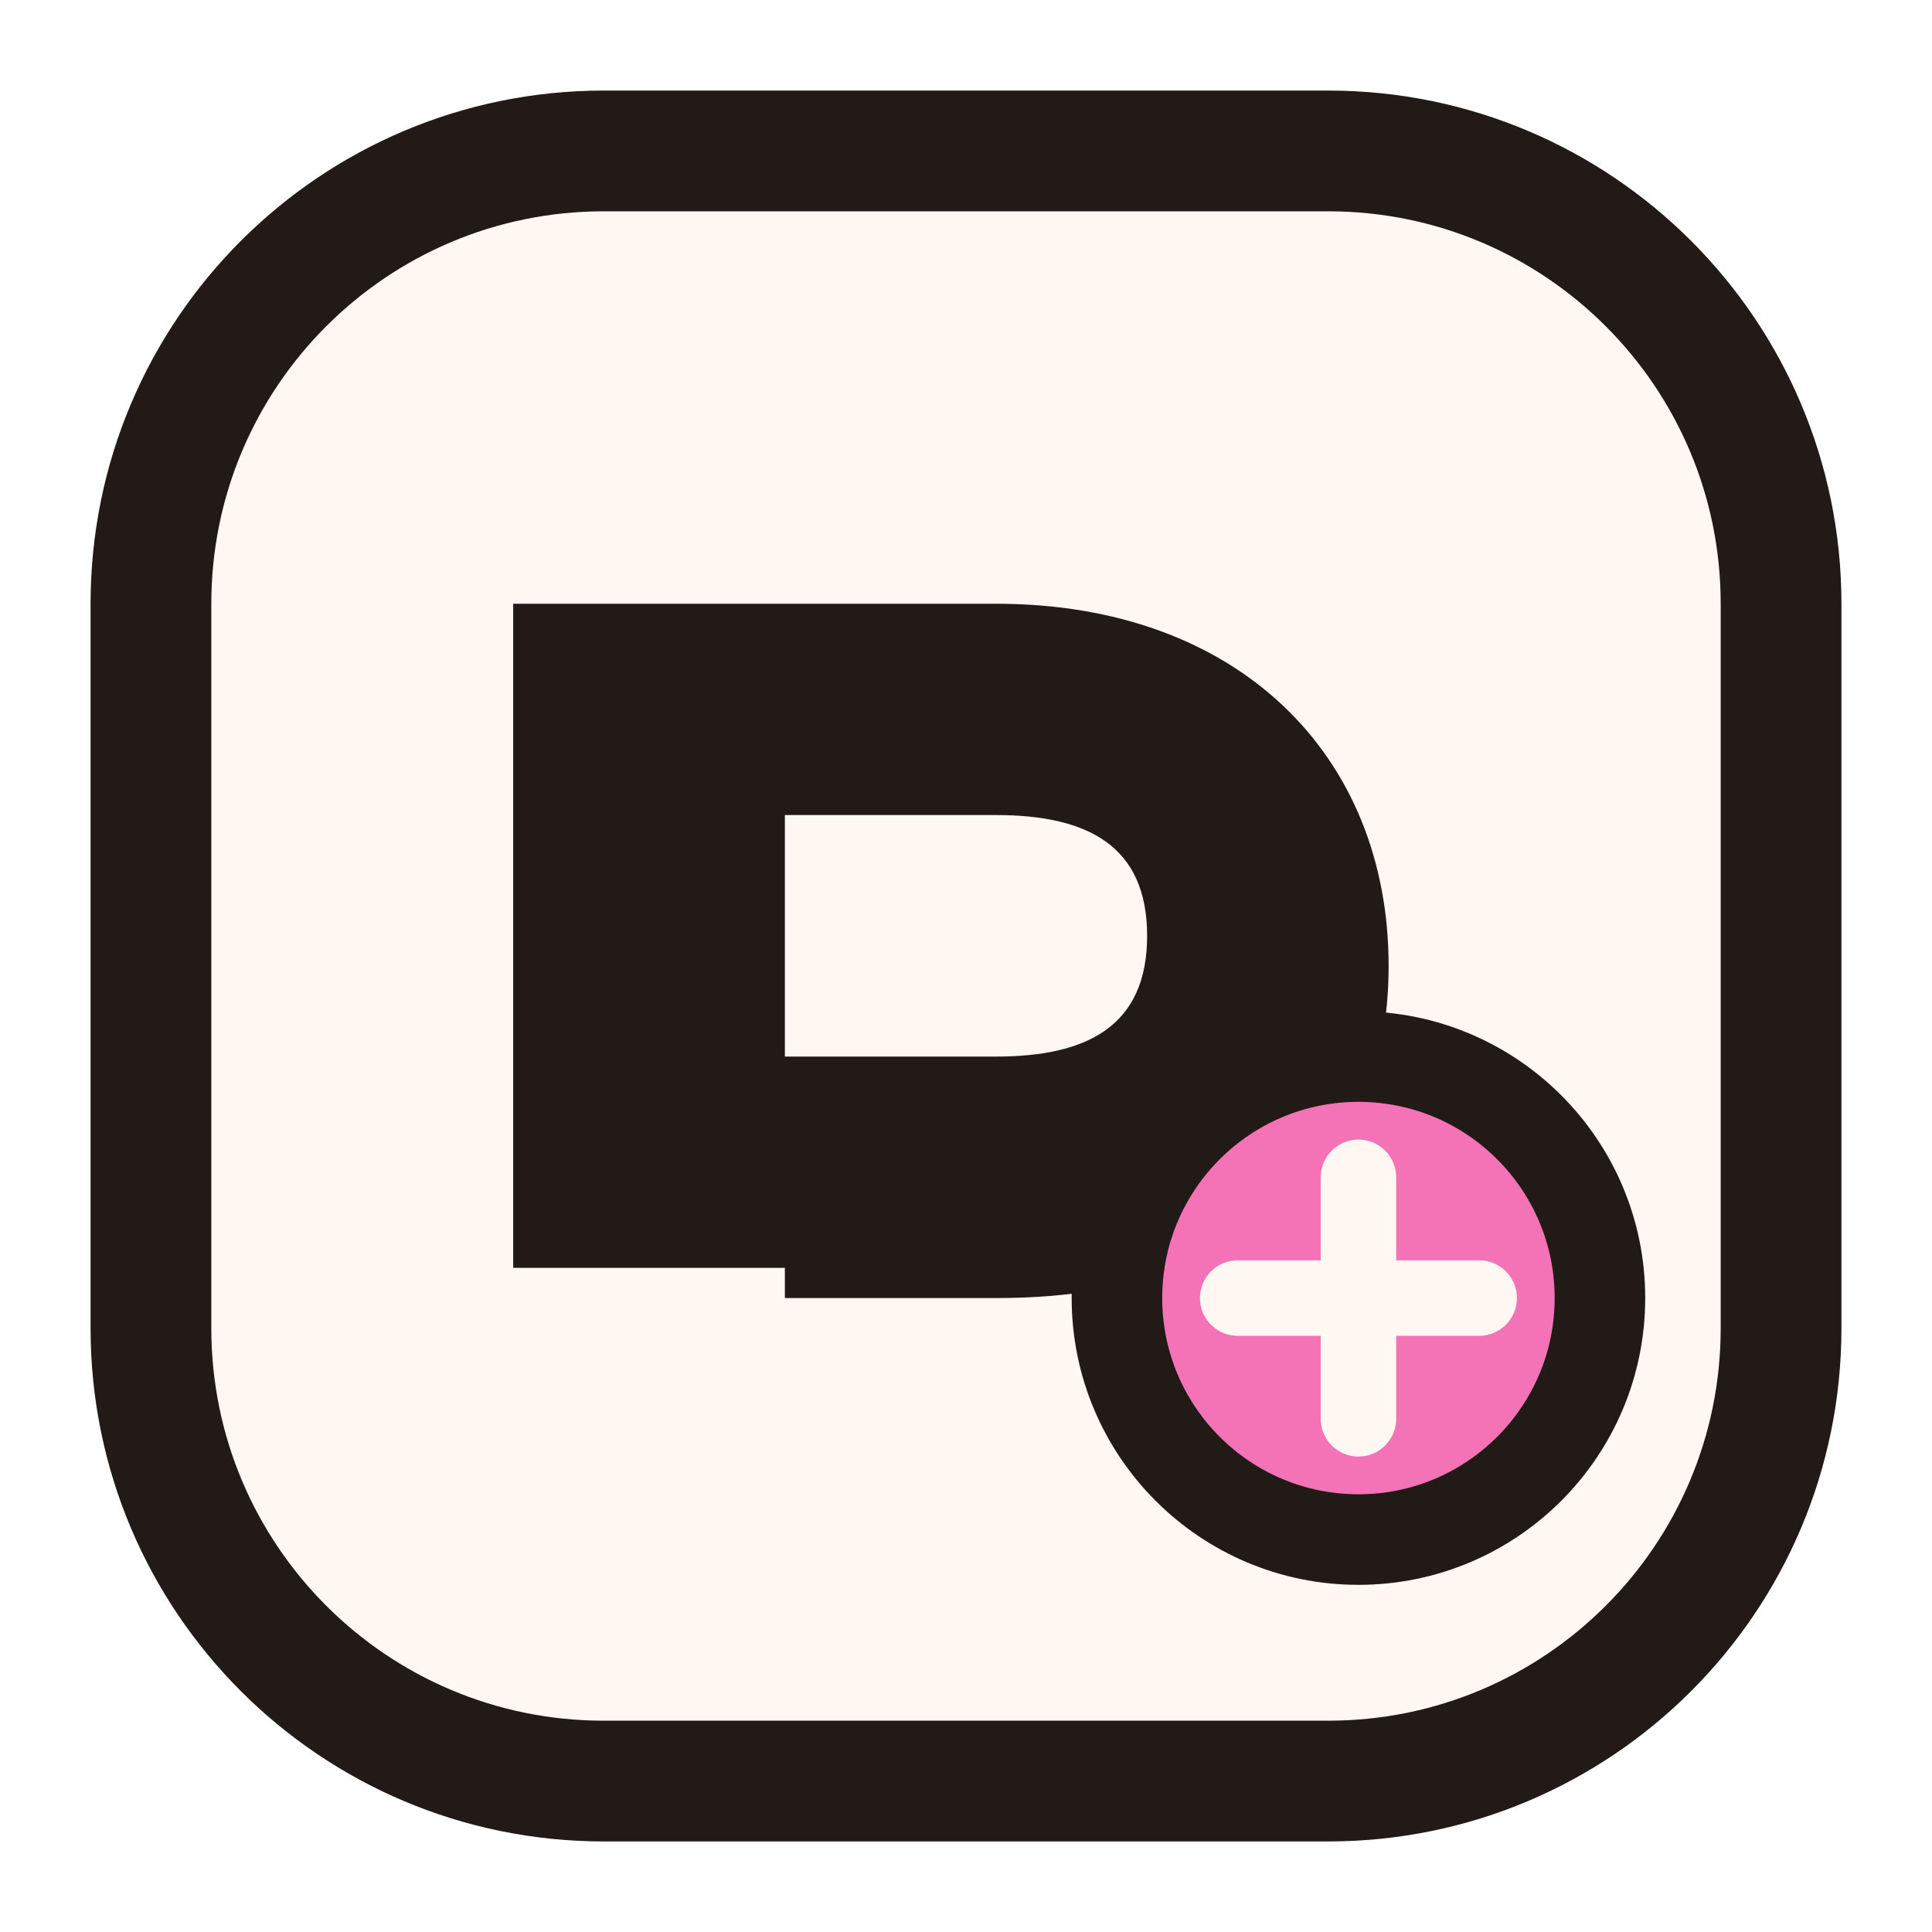
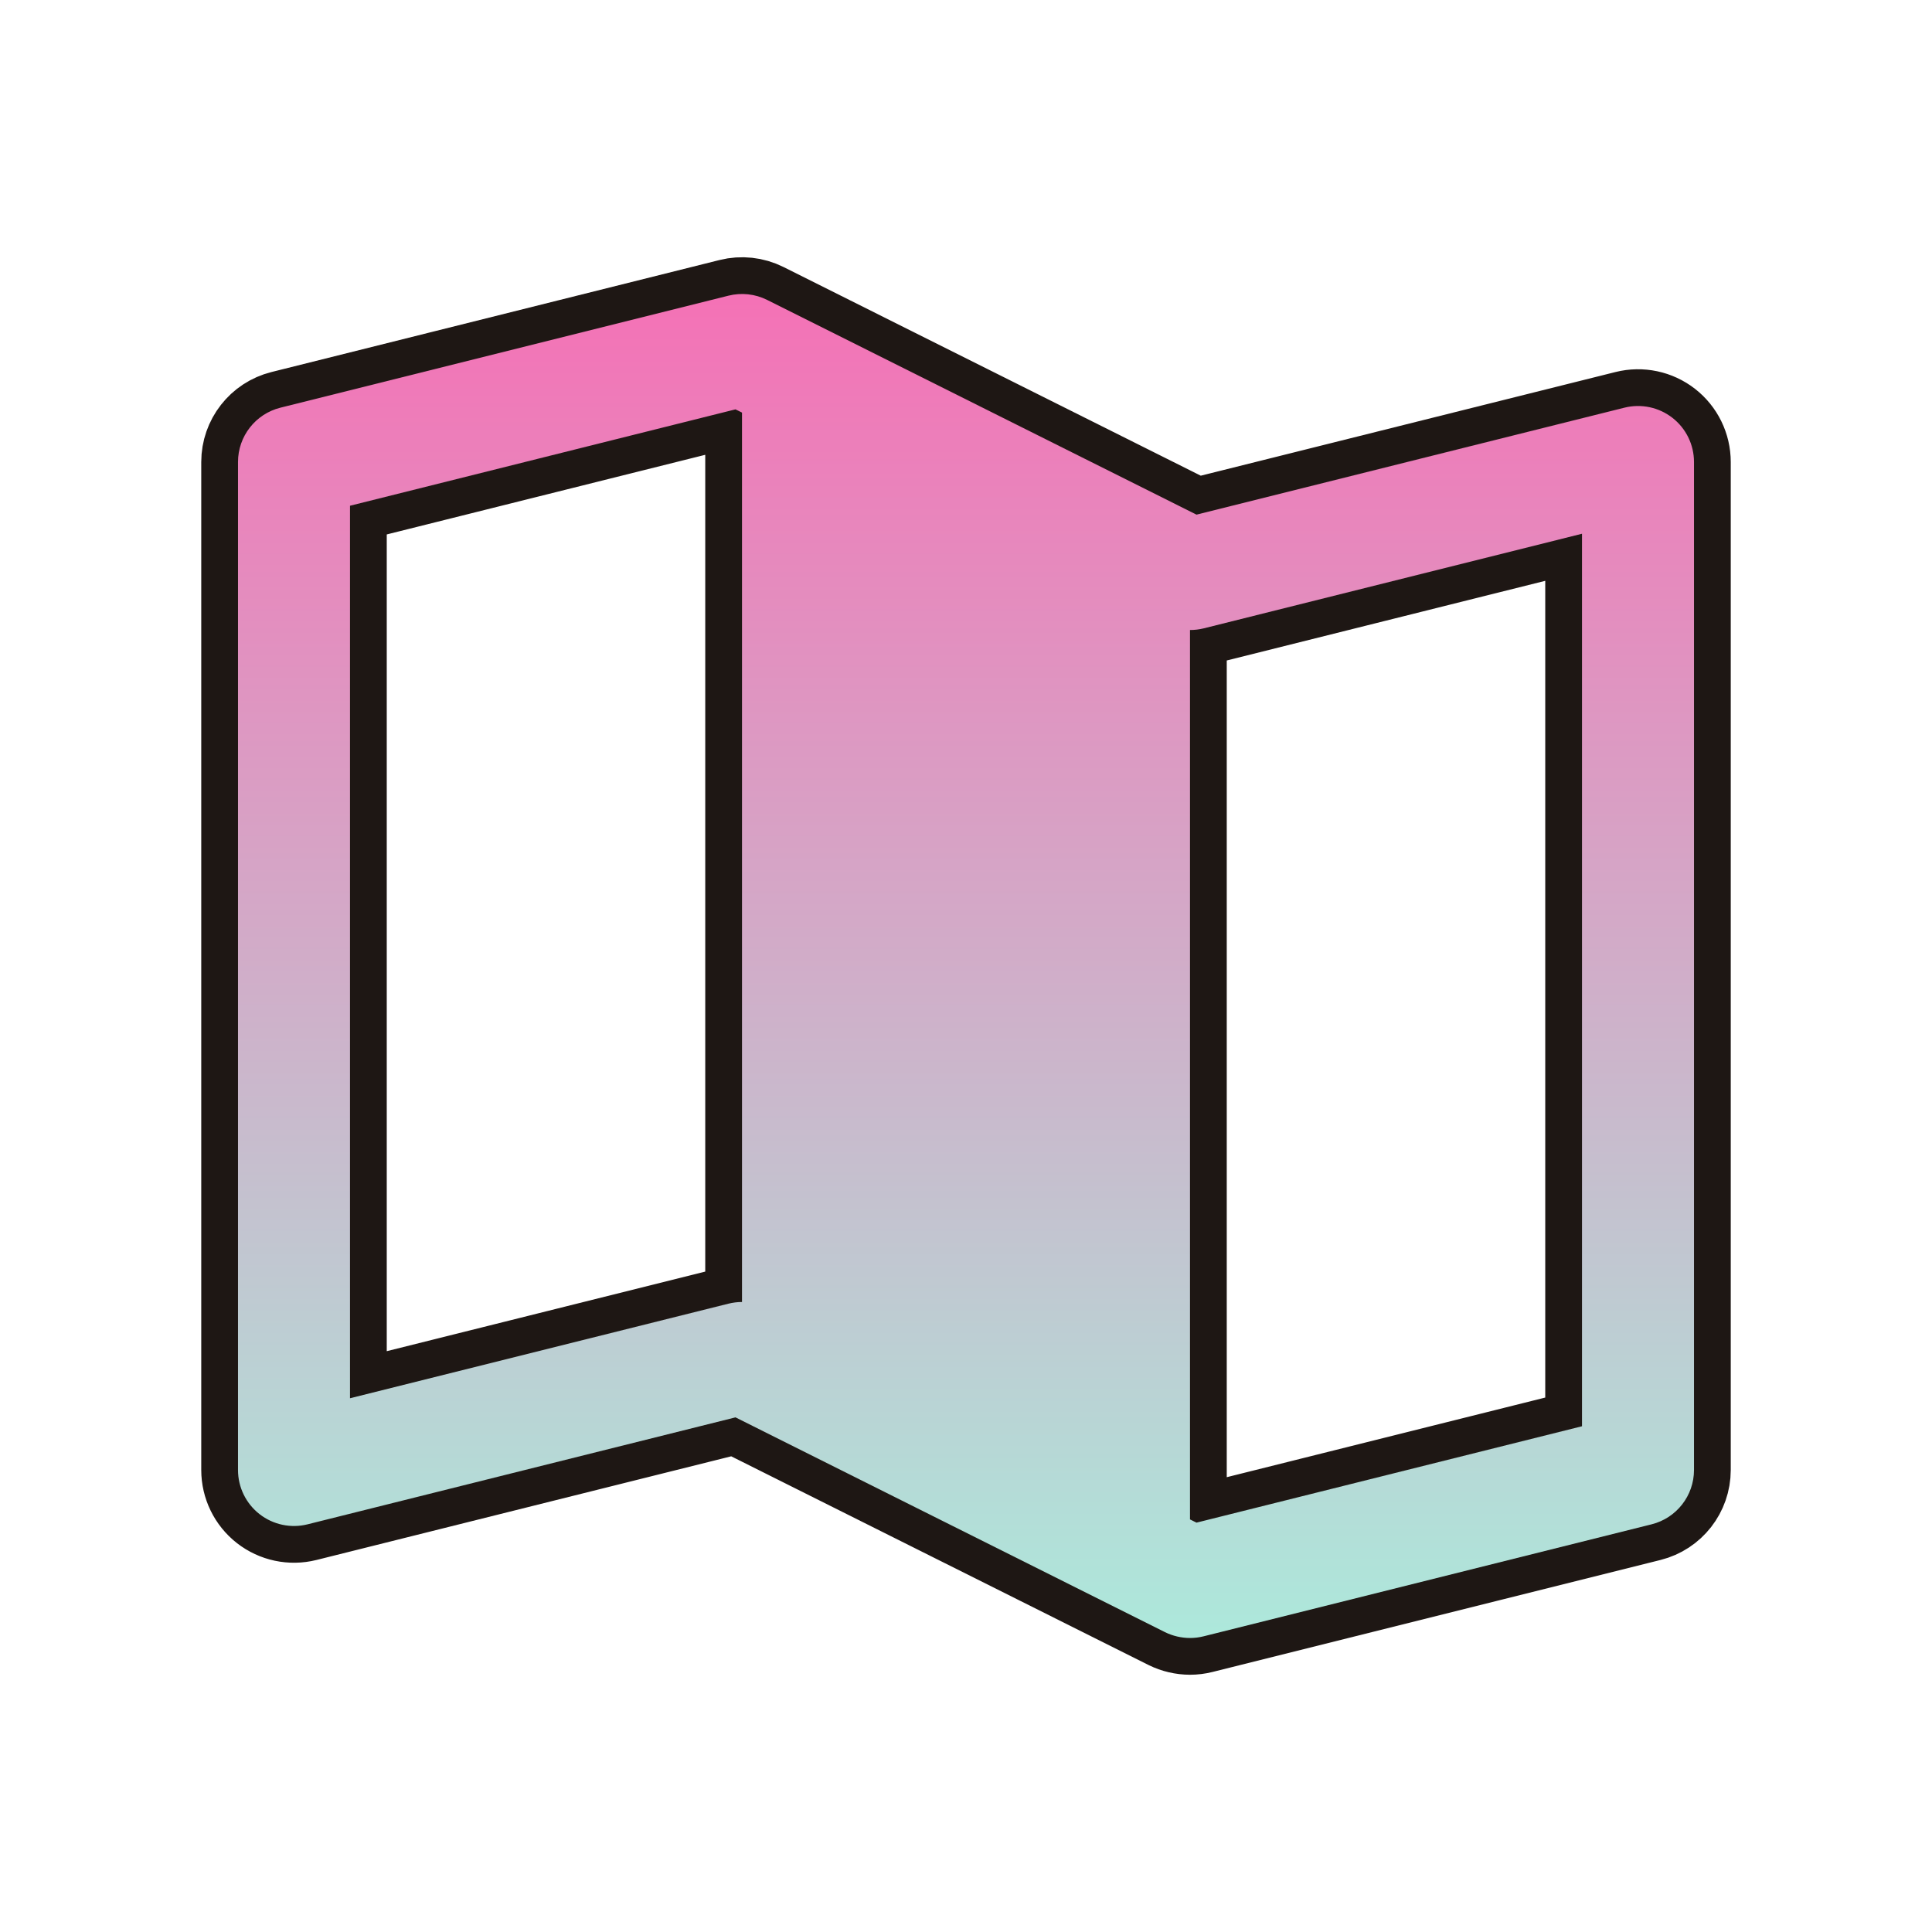
- <svg xmlns="http://www.w3.org/2000/svg" width="64" height="64" viewBox="0 0 64 64" fill="none" role="img" aria-label="ProMapper favicon">
-   <rect x="5" y="5" width="54" height="54" rx="15" fill="#FFF8F2" />
-   <rect x="5" y="5" width="54" height="54" rx="15" stroke="#211A17" stroke-width="4" />
-   <path d="M17 42V20h16c8 0 13 5 13 12s-5 11-13 11h-7v-8h7c3 0 5-1 5-4s-2-4-5-4h-7v15h-9Z" fill="#211A17" />
-   <circle cx="45" cy="43" r="8" fill="#F472B6" stroke="#211A17" stroke-width="3" />
-   <path d="M41 43h8M45 39v8" stroke="#FFF8F2" stroke-width="2.5" stroke-linecap="round" />
+ <svg xmlns="http://www.w3.org/2000/svg" viewBox="-10 -10 276 276">
+   <defs>
+     <linearGradient id="pmg" x1="0" y1="0" x2="0" y2="1">
+       <stop offset="0" stop-color="#F472B6" />
+       <stop offset="1" stop-color="#ade8db" />
+     </linearGradient>
+   </defs>
+   <path fill="url(#pmg)" stroke="#1e1714" stroke-width="10.5" stroke-linejoin="round" paint-order="stroke" d="M228.92,49.69a8,8,0,0,0-6.86-1.45L160.93,63.52,99.58,32.84a8,8,0,0,0-5.52-.6l-64,16A8,8,0,0,0,24,56V200a8,8,0,0,0,9.94,7.76l61.13-15.28,61.35,30.68A8.15,8.15,0,0,0,160,224a8,8,0,0,0,1.94-.24l64-16A8,8,0,0,0,232,200V56A8,8,0,0,0,228.92,49.69ZM96,176a8,8,0,0,0-1.94.24L40,189.75V62.25L95.07,48.48l.93.46Zm120,17.75-55.07,13.77-.93-.46V80a8,8,0,0,0,1.94-.23L216,66.25Z" />
</svg>
